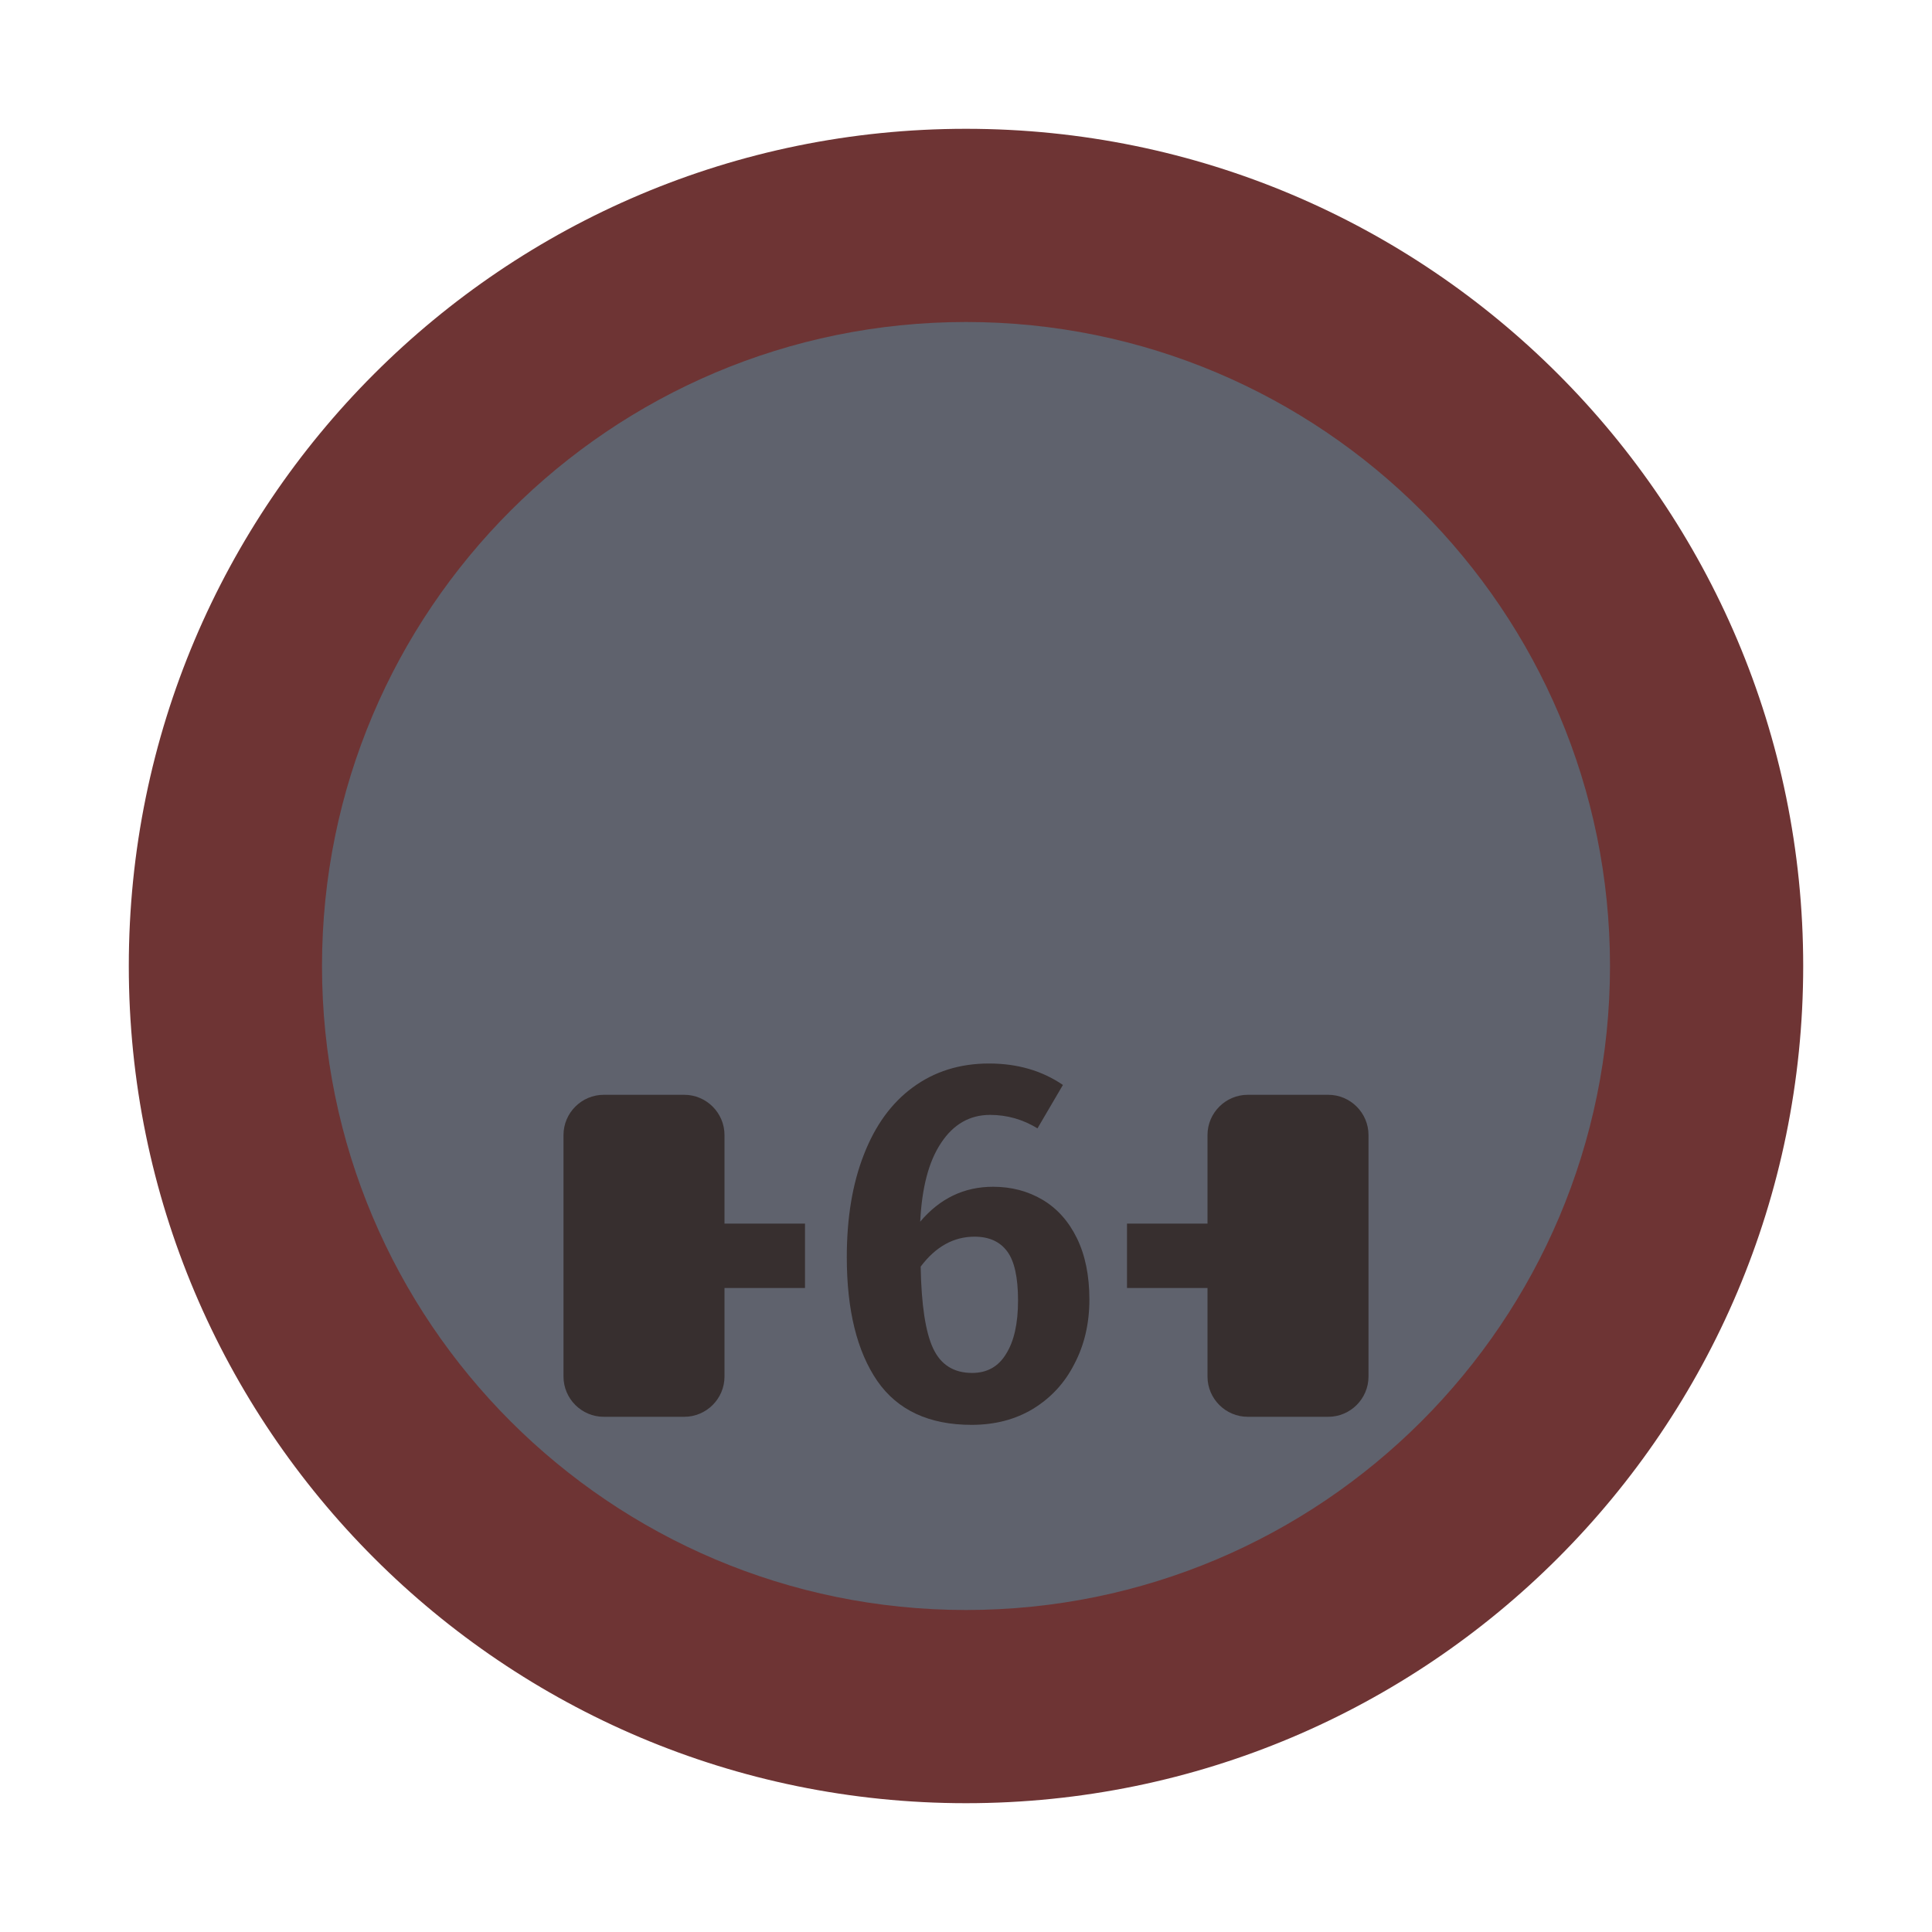
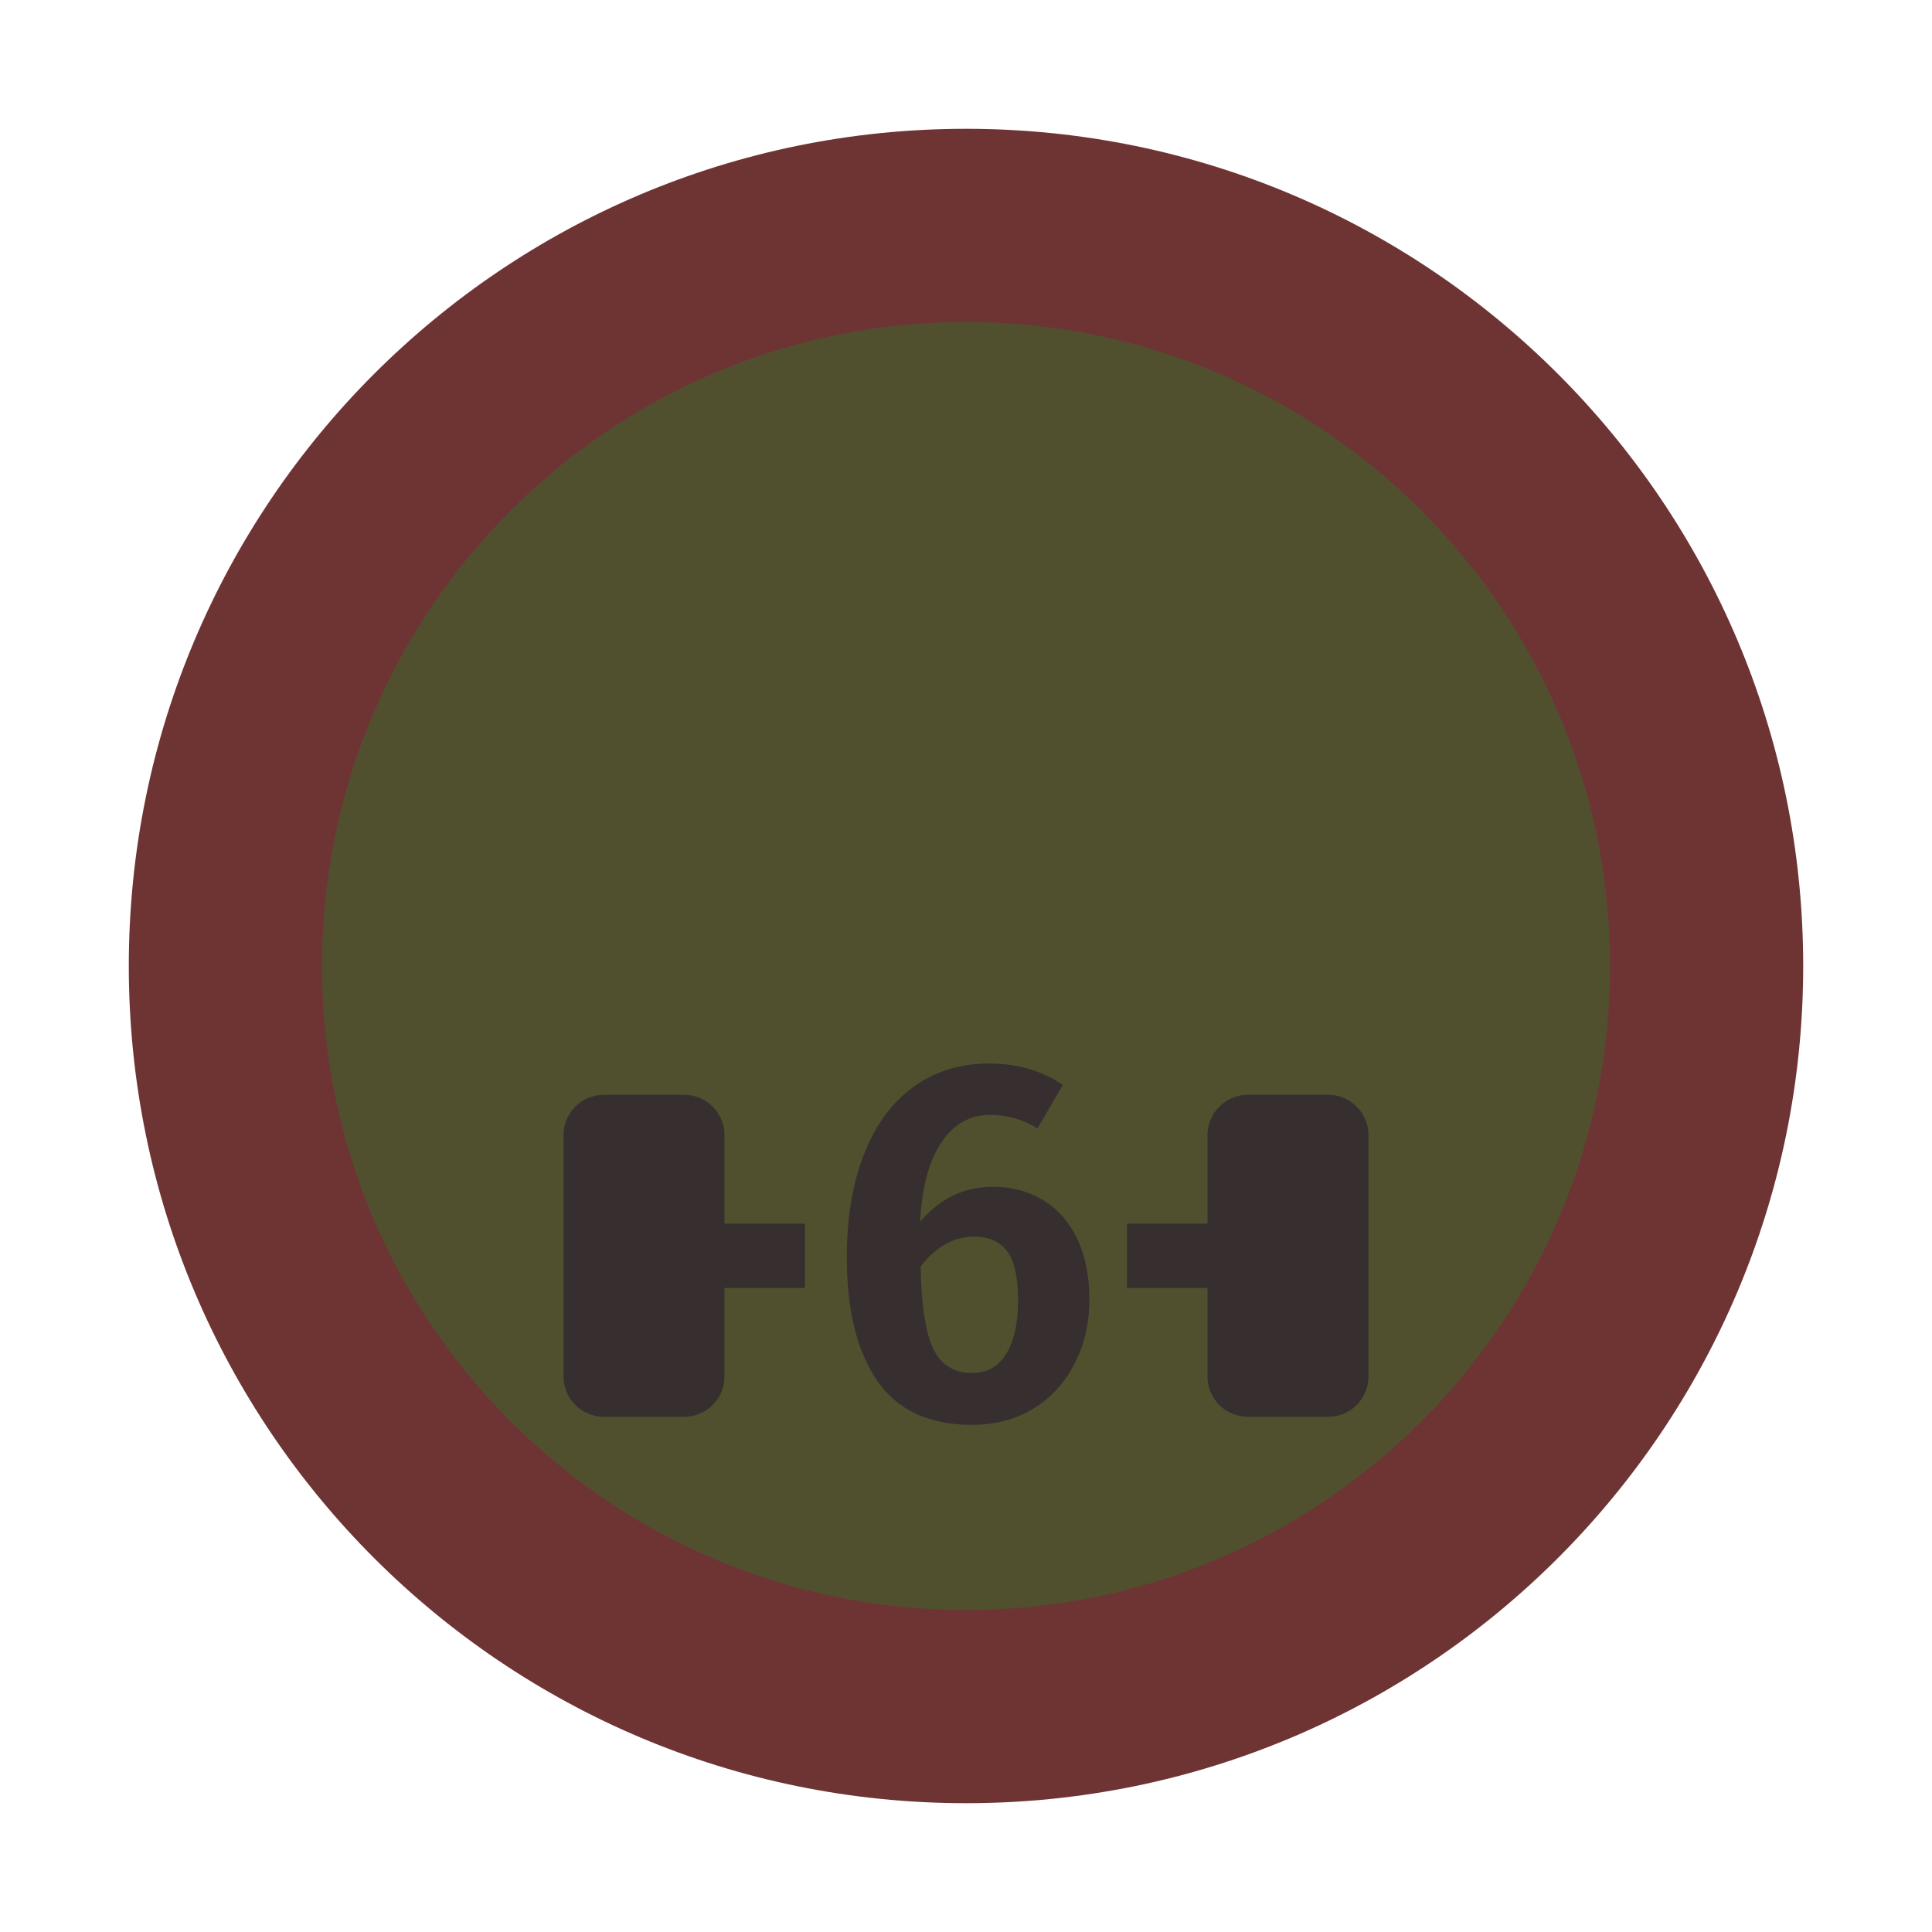
<svg xmlns="http://www.w3.org/2000/svg" width="30" height="30" viewBox="0 0 30 30" fill="none">
  <circle cx="15" cy="15" r="13" fill="#6E3434" />
-   <circle cx="15" cy="15" r="10" fill="#5F626D" />
+   <circle cx="15" cy="15" r="10" fill="#50502F" />
  <path d="M15.42 18.428C15.704 18.428 15.96 18.495 16.187 18.629C16.415 18.764 16.593 18.963 16.722 19.226C16.851 19.49 16.916 19.807 16.916 20.179C16.916 20.551 16.838 20.885 16.683 21.179C16.534 21.474 16.319 21.706 16.04 21.877C15.766 22.042 15.449 22.125 15.087 22.125C14.426 22.125 13.937 21.897 13.622 21.443C13.307 20.983 13.149 20.342 13.149 19.521C13.149 18.911 13.237 18.381 13.413 17.932C13.589 17.477 13.842 17.128 14.172 16.886C14.508 16.638 14.903 16.514 15.358 16.514C15.797 16.514 16.18 16.625 16.505 16.847L16.11 17.521C15.883 17.382 15.637 17.312 15.374 17.312C15.059 17.312 14.805 17.457 14.614 17.746C14.423 18.03 14.315 18.438 14.289 18.97C14.594 18.609 14.971 18.428 15.42 18.428ZM15.095 21.319C15.327 21.319 15.503 21.221 15.622 21.024C15.746 20.828 15.808 20.551 15.808 20.195C15.808 19.833 15.751 19.578 15.637 19.428C15.524 19.278 15.356 19.203 15.133 19.203C14.808 19.203 14.529 19.358 14.296 19.668C14.307 20.262 14.371 20.686 14.49 20.939C14.609 21.192 14.81 21.319 15.095 21.319Z" fill="#372F2F" />
  <path d="M11.25 21.375C11.25 21.719 10.969 22 10.625 22H9.375C9.031 22 8.75 21.719 8.75 21.375V17.625C8.75 17.281 9.031 17 9.375 17H10.625C10.969 17 11.25 17.281 11.25 17.625V21.375Z" fill="#372F2F" />
  <path d="M21.25 21.375C21.25 21.719 20.969 22 20.625 22H19.375C19.031 22 18.75 21.719 18.75 21.375V17.625C18.75 17.281 19.031 17 19.375 17H20.625C20.969 17 21.25 17.281 21.25 17.625V21.375Z" fill="#372F2F" />
  <path d="M12.5 19H11V20H12.5V19Z" fill="#372F2F" />
  <path d="M19 19H17.5V20H19V19Z" fill="#372F2F" />
</svg>
